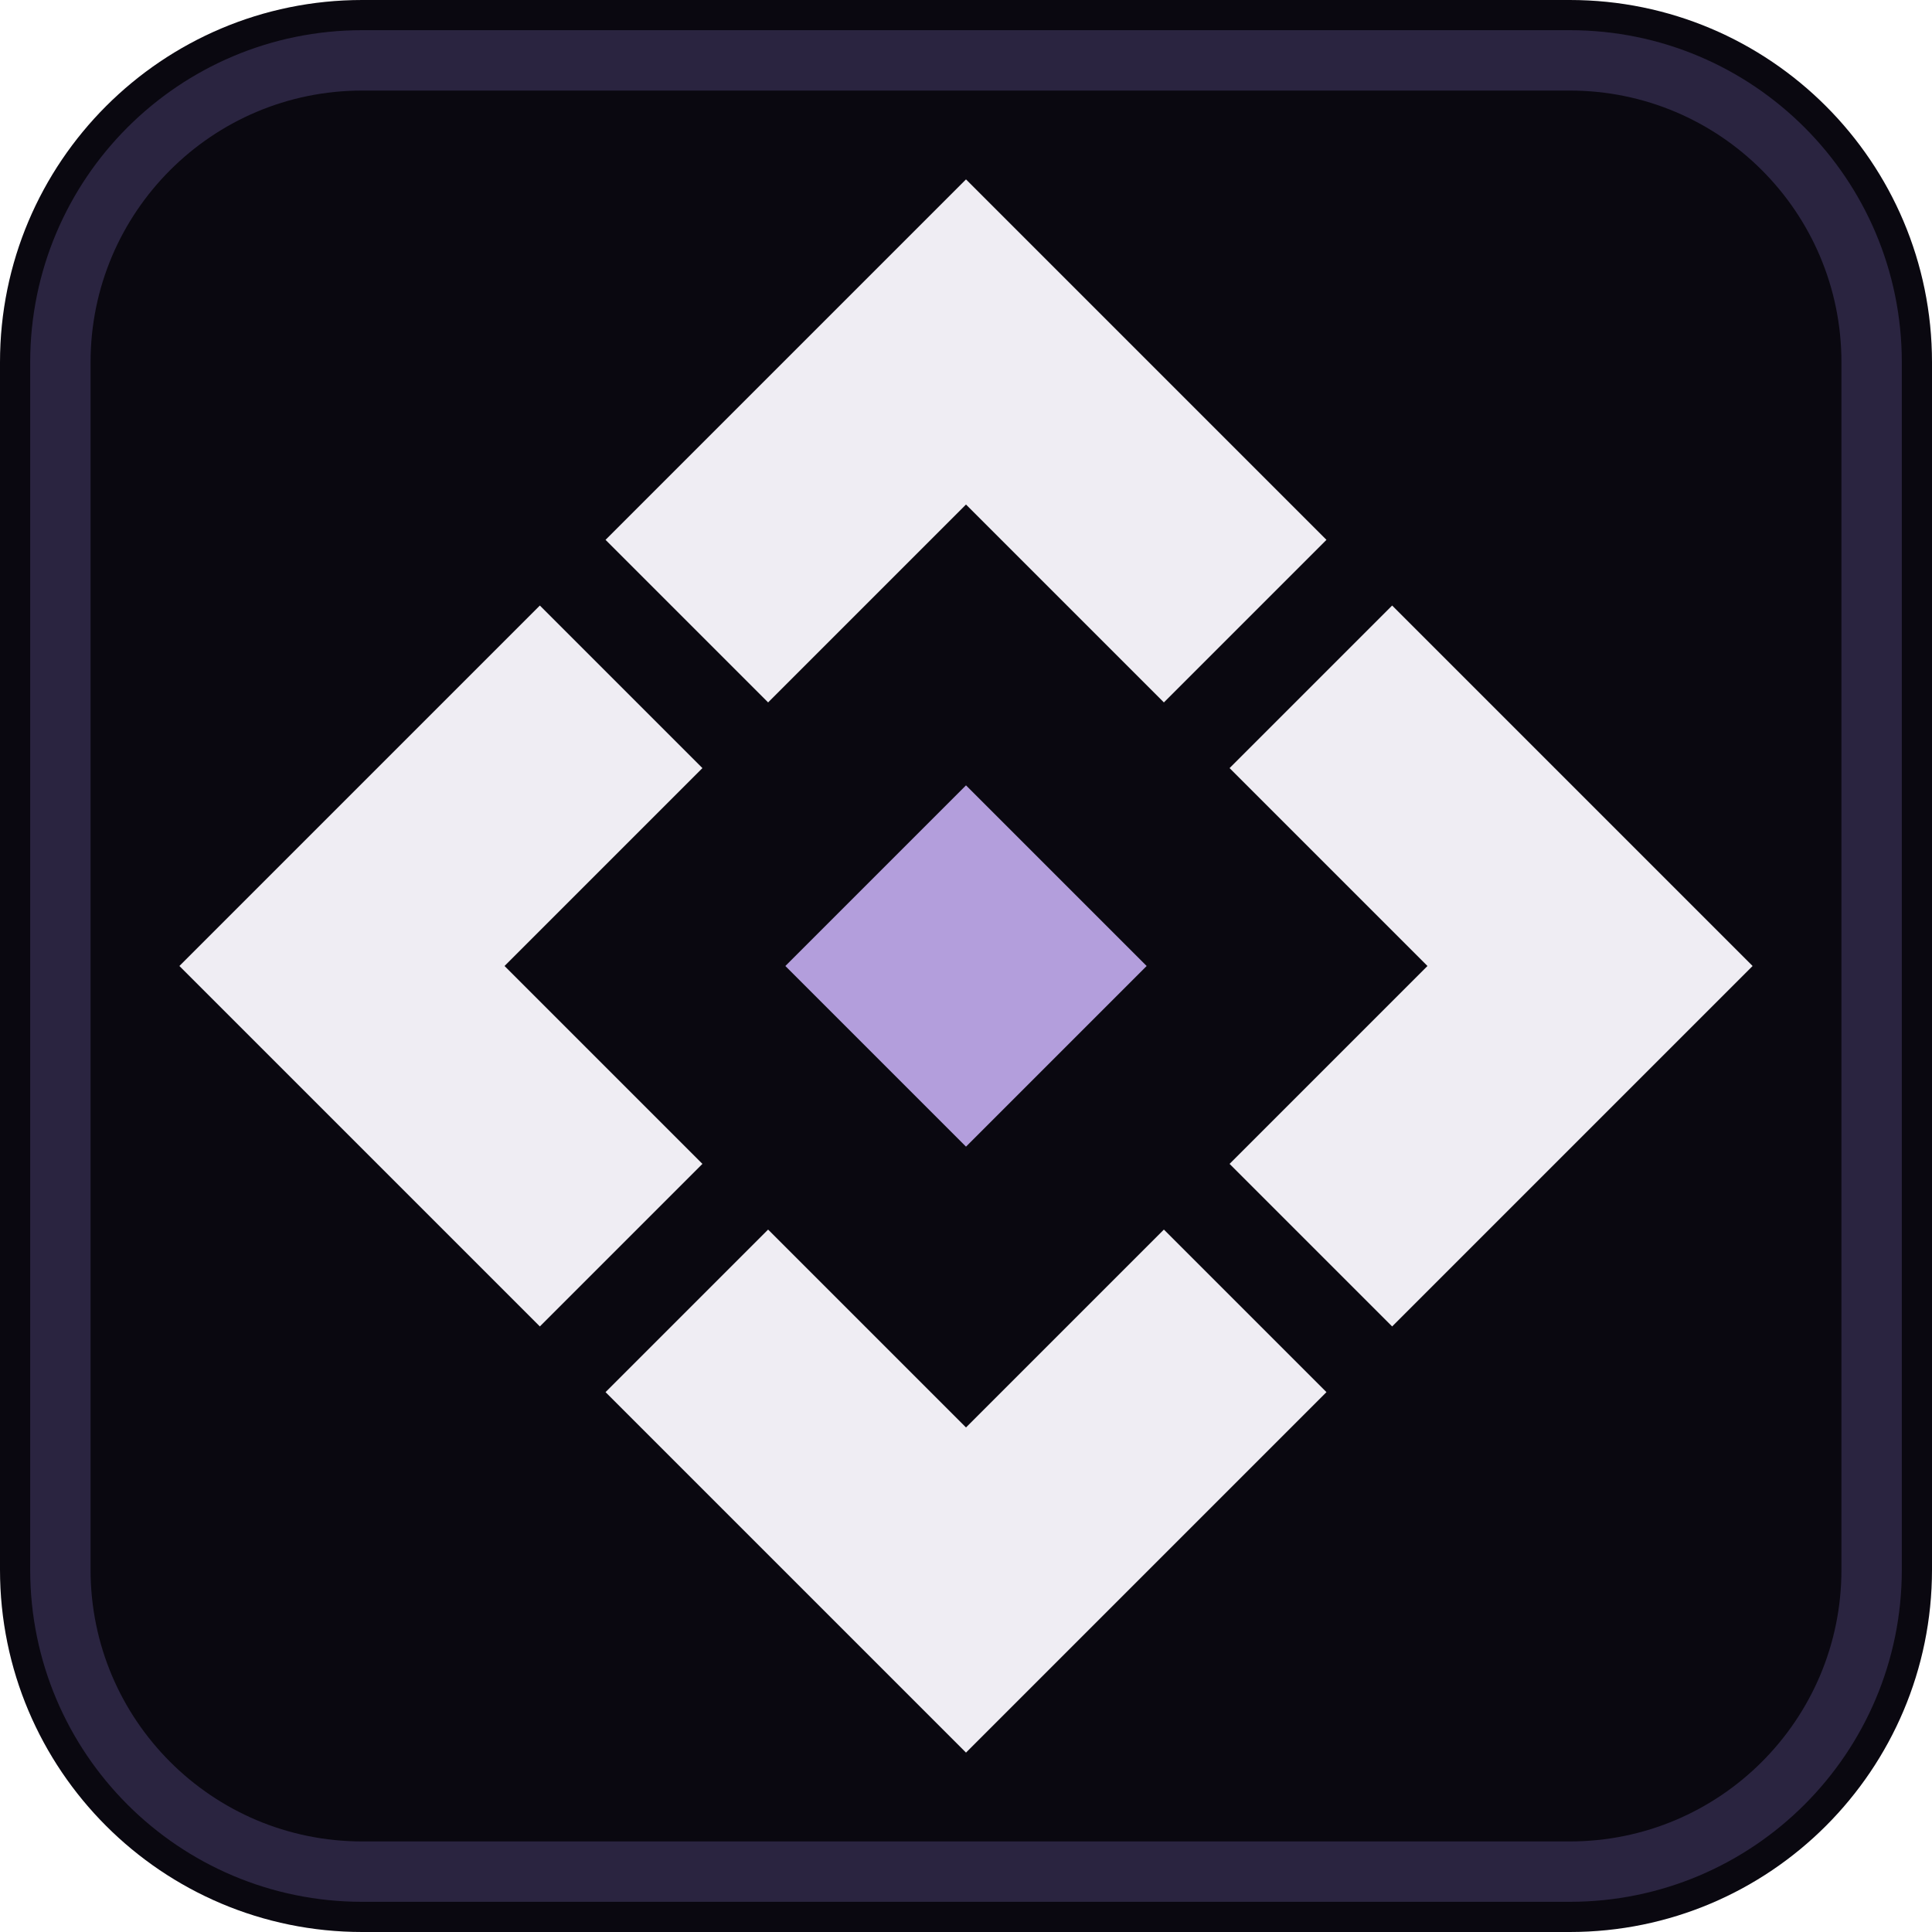
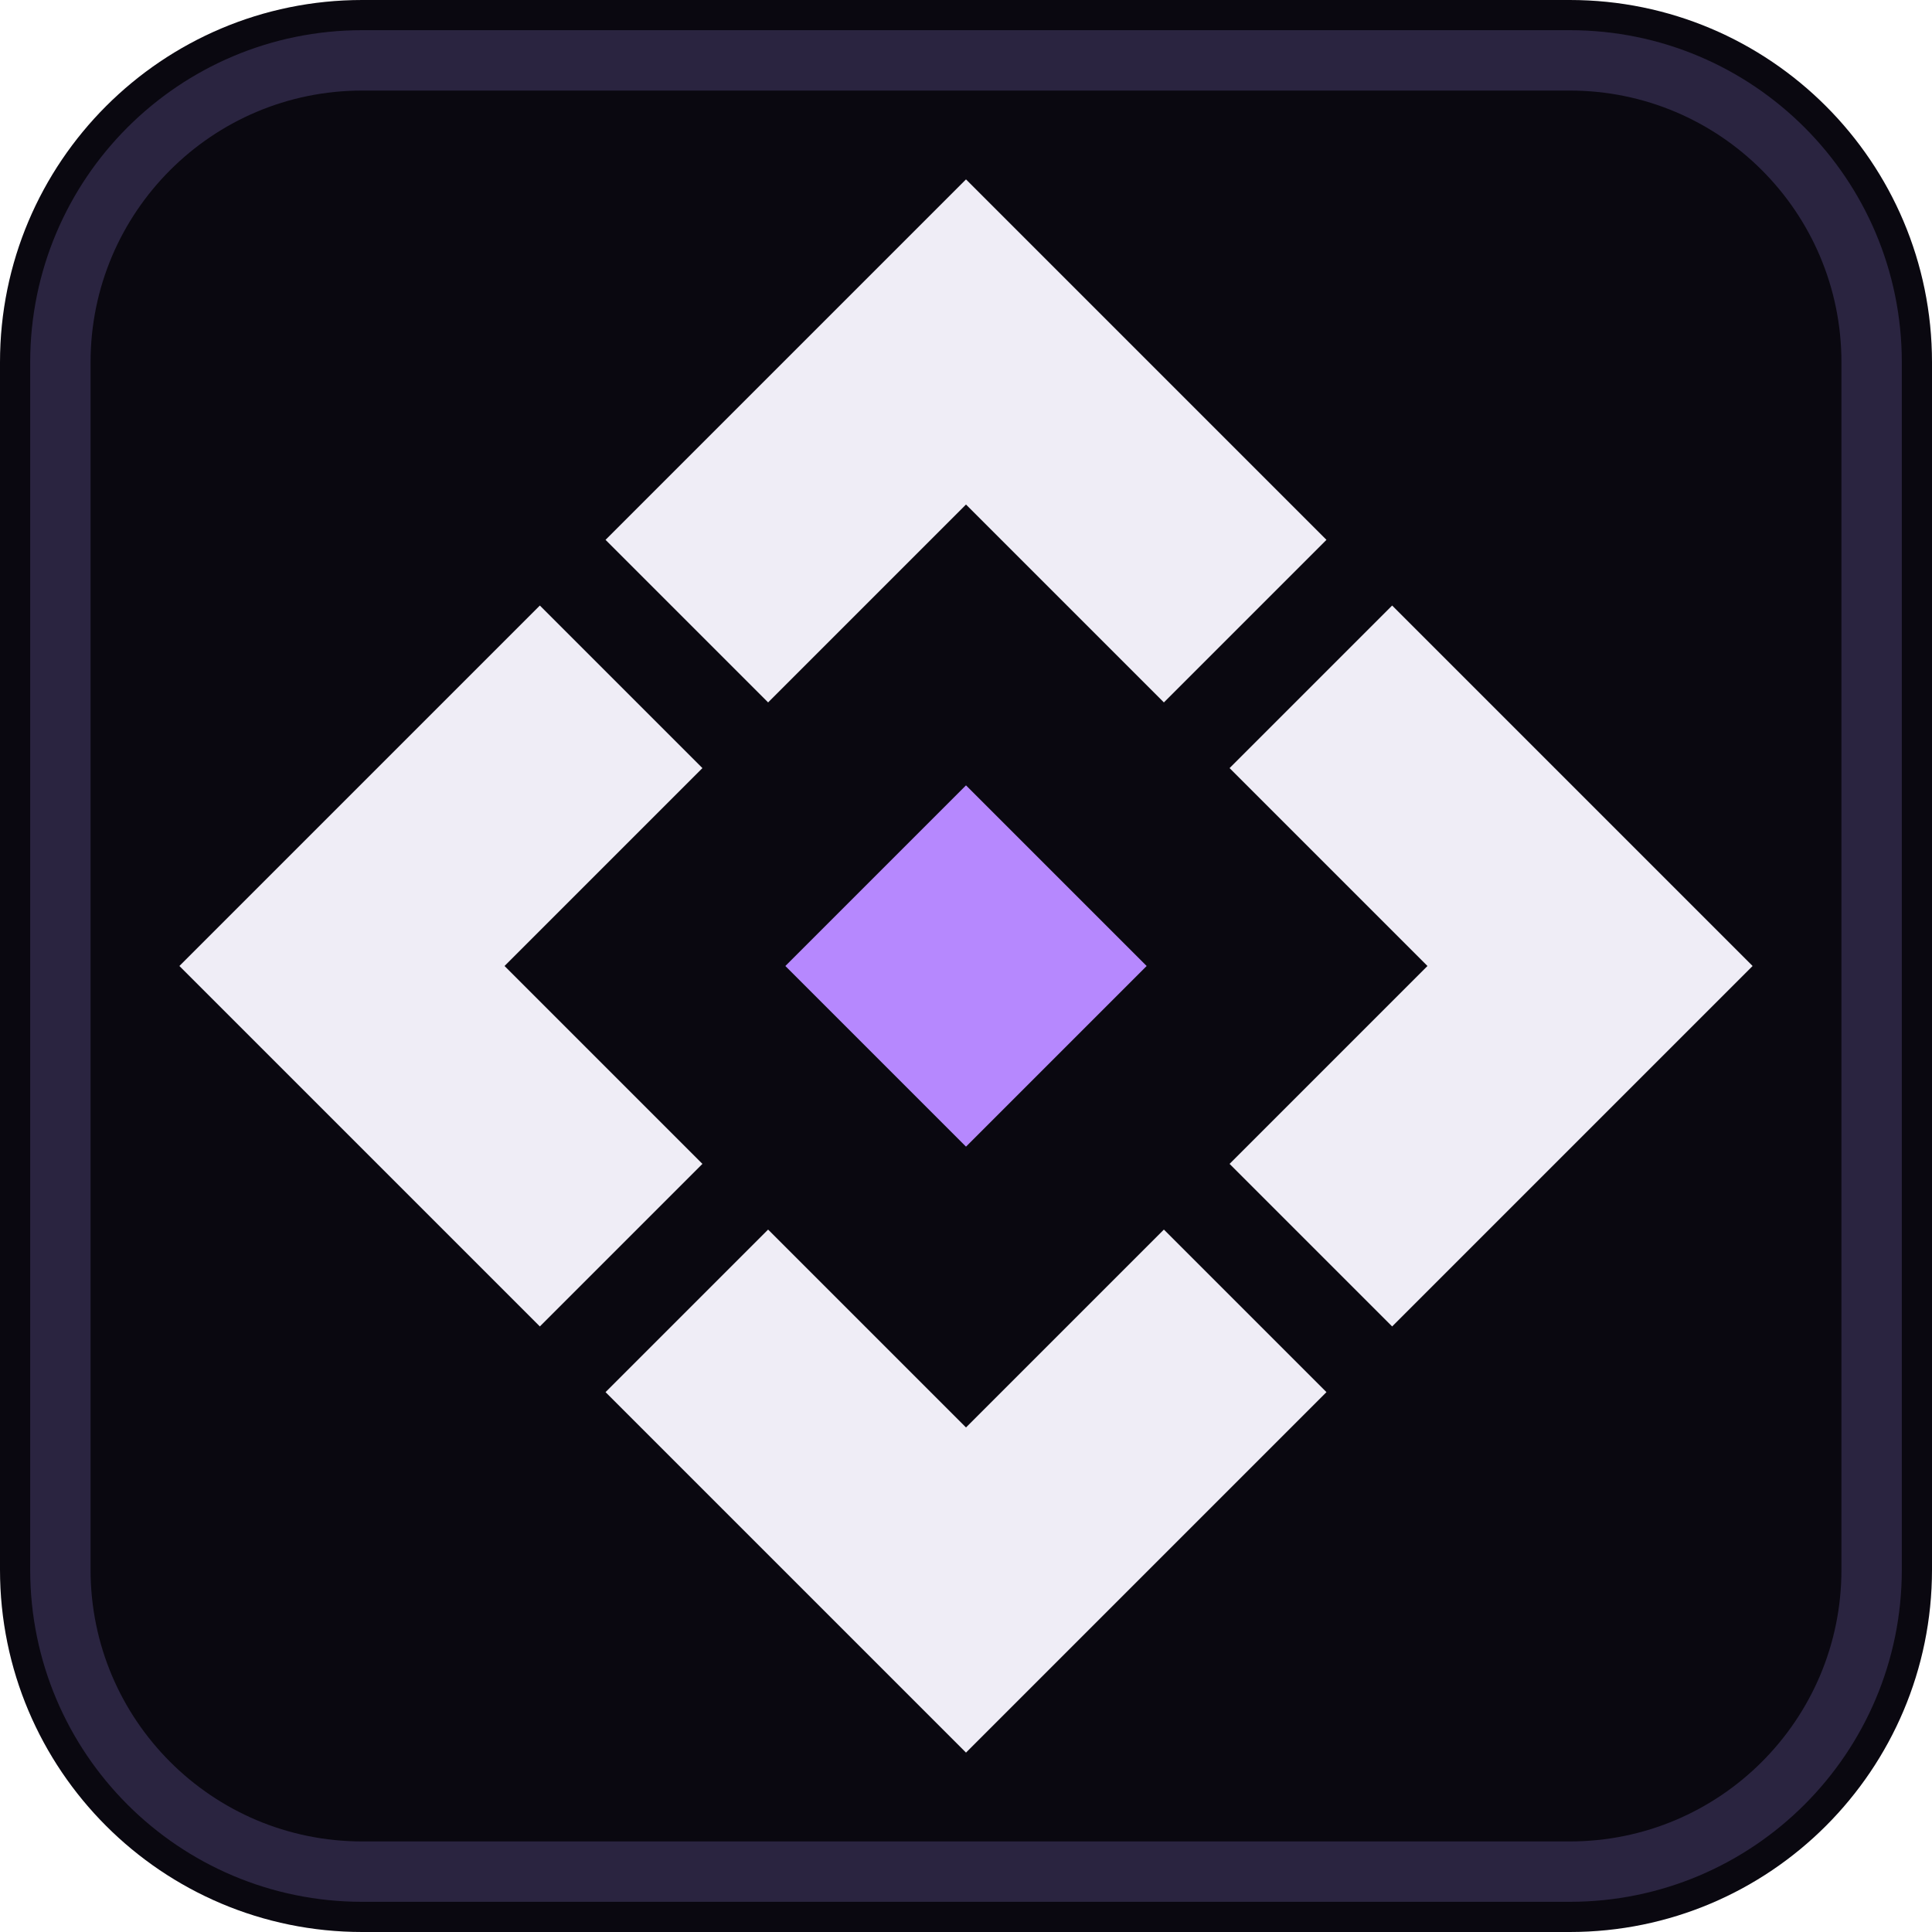
<svg xmlns="http://www.w3.org/2000/svg" viewBox="0 0 32 32">
  <rect width="32" height="32" rx="6" fill="#0a0810" />
  <rect x="1" y="1" width="30" height="30" rx="5" fill="none" stroke="#2a2440" stroke-width="1" />
  <g transform="translate(2.4 2.4) scale(0.272)">
-     <path d="M33 29L50 12L67 29M71 33L88 50L71 67M67 71L50 88L33 71M29 67L12 50L29 33" fill="none" stroke="#efedf3" stroke-width="14" stroke-linejoin="miter" stroke-linecap="butt" />
-     <path d="M50 39L61 50L50 61L39 50Z" fill="#b39edc" />
+     <path d="M33 29L50 12L67 29M71 33L88 50L71 67M67 71L50 88L33 71M29 67L12 50L29 33" fill="none" stroke="#efedf6" stroke-width="14" stroke-linejoin="miter" stroke-linecap="butt" />
+     <path d="M50 39L61 50L50 61L39 50Z" fill="#b688fe" />
  </g>
</svg>
